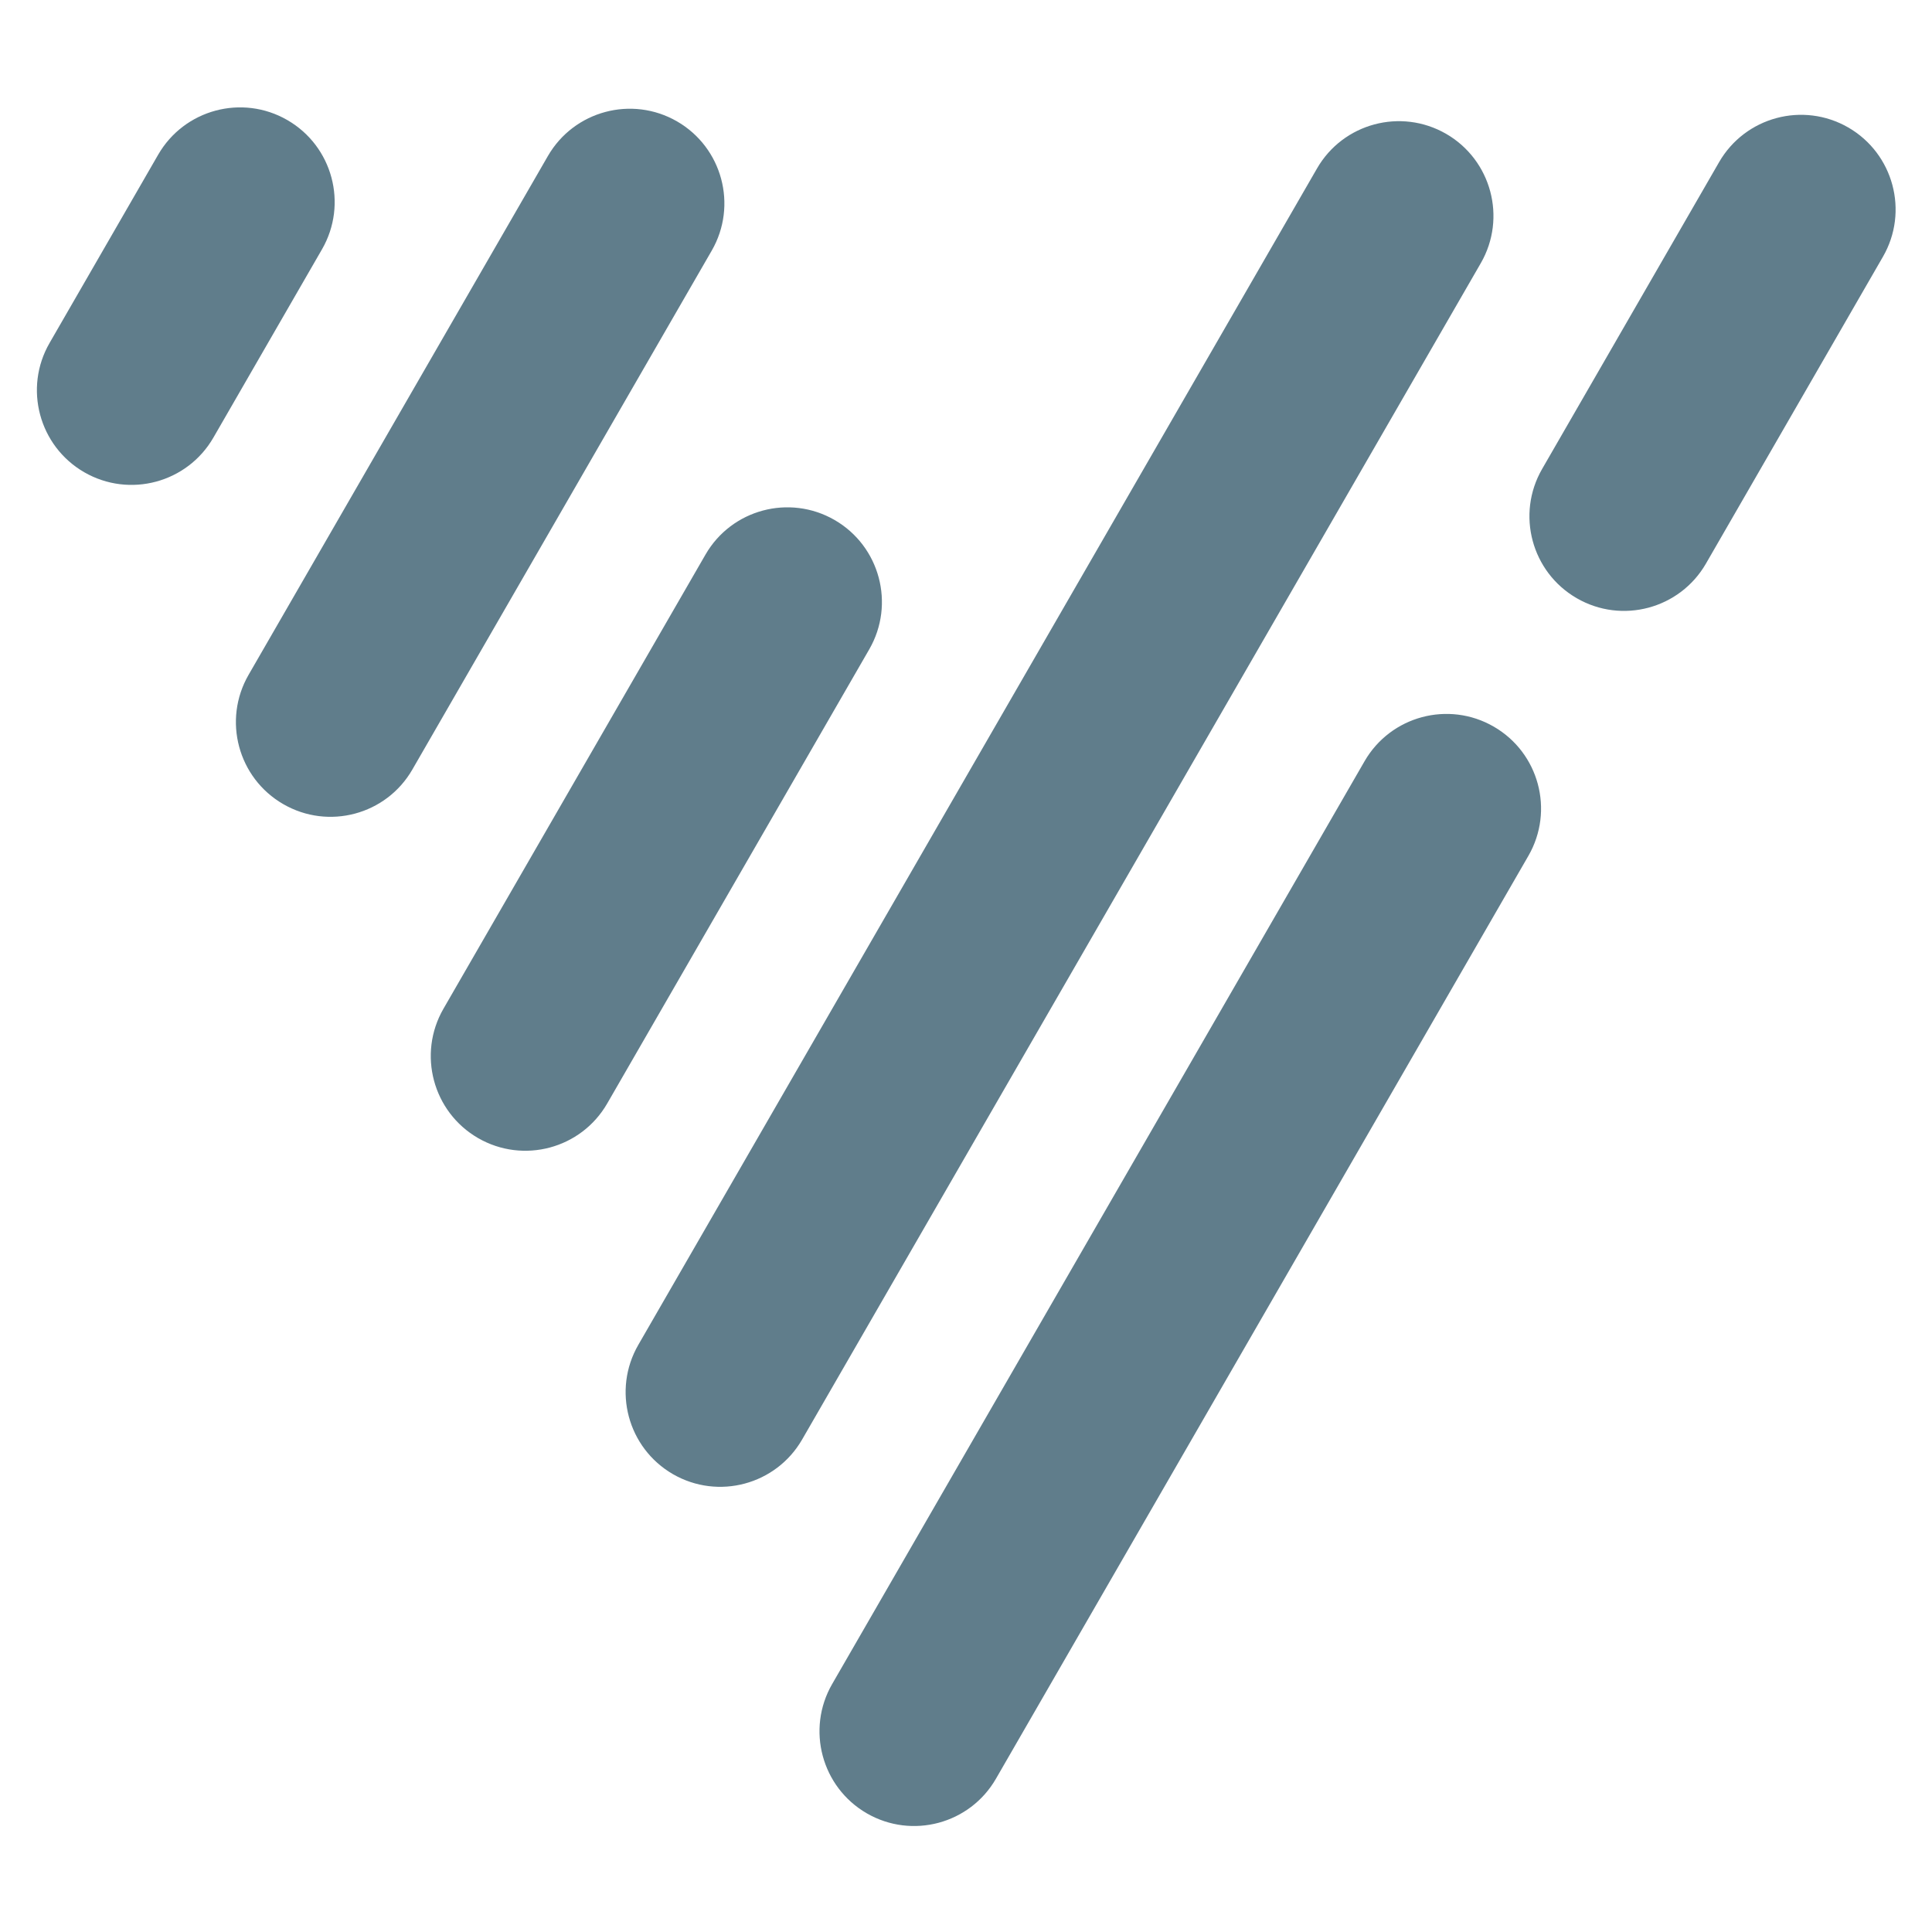
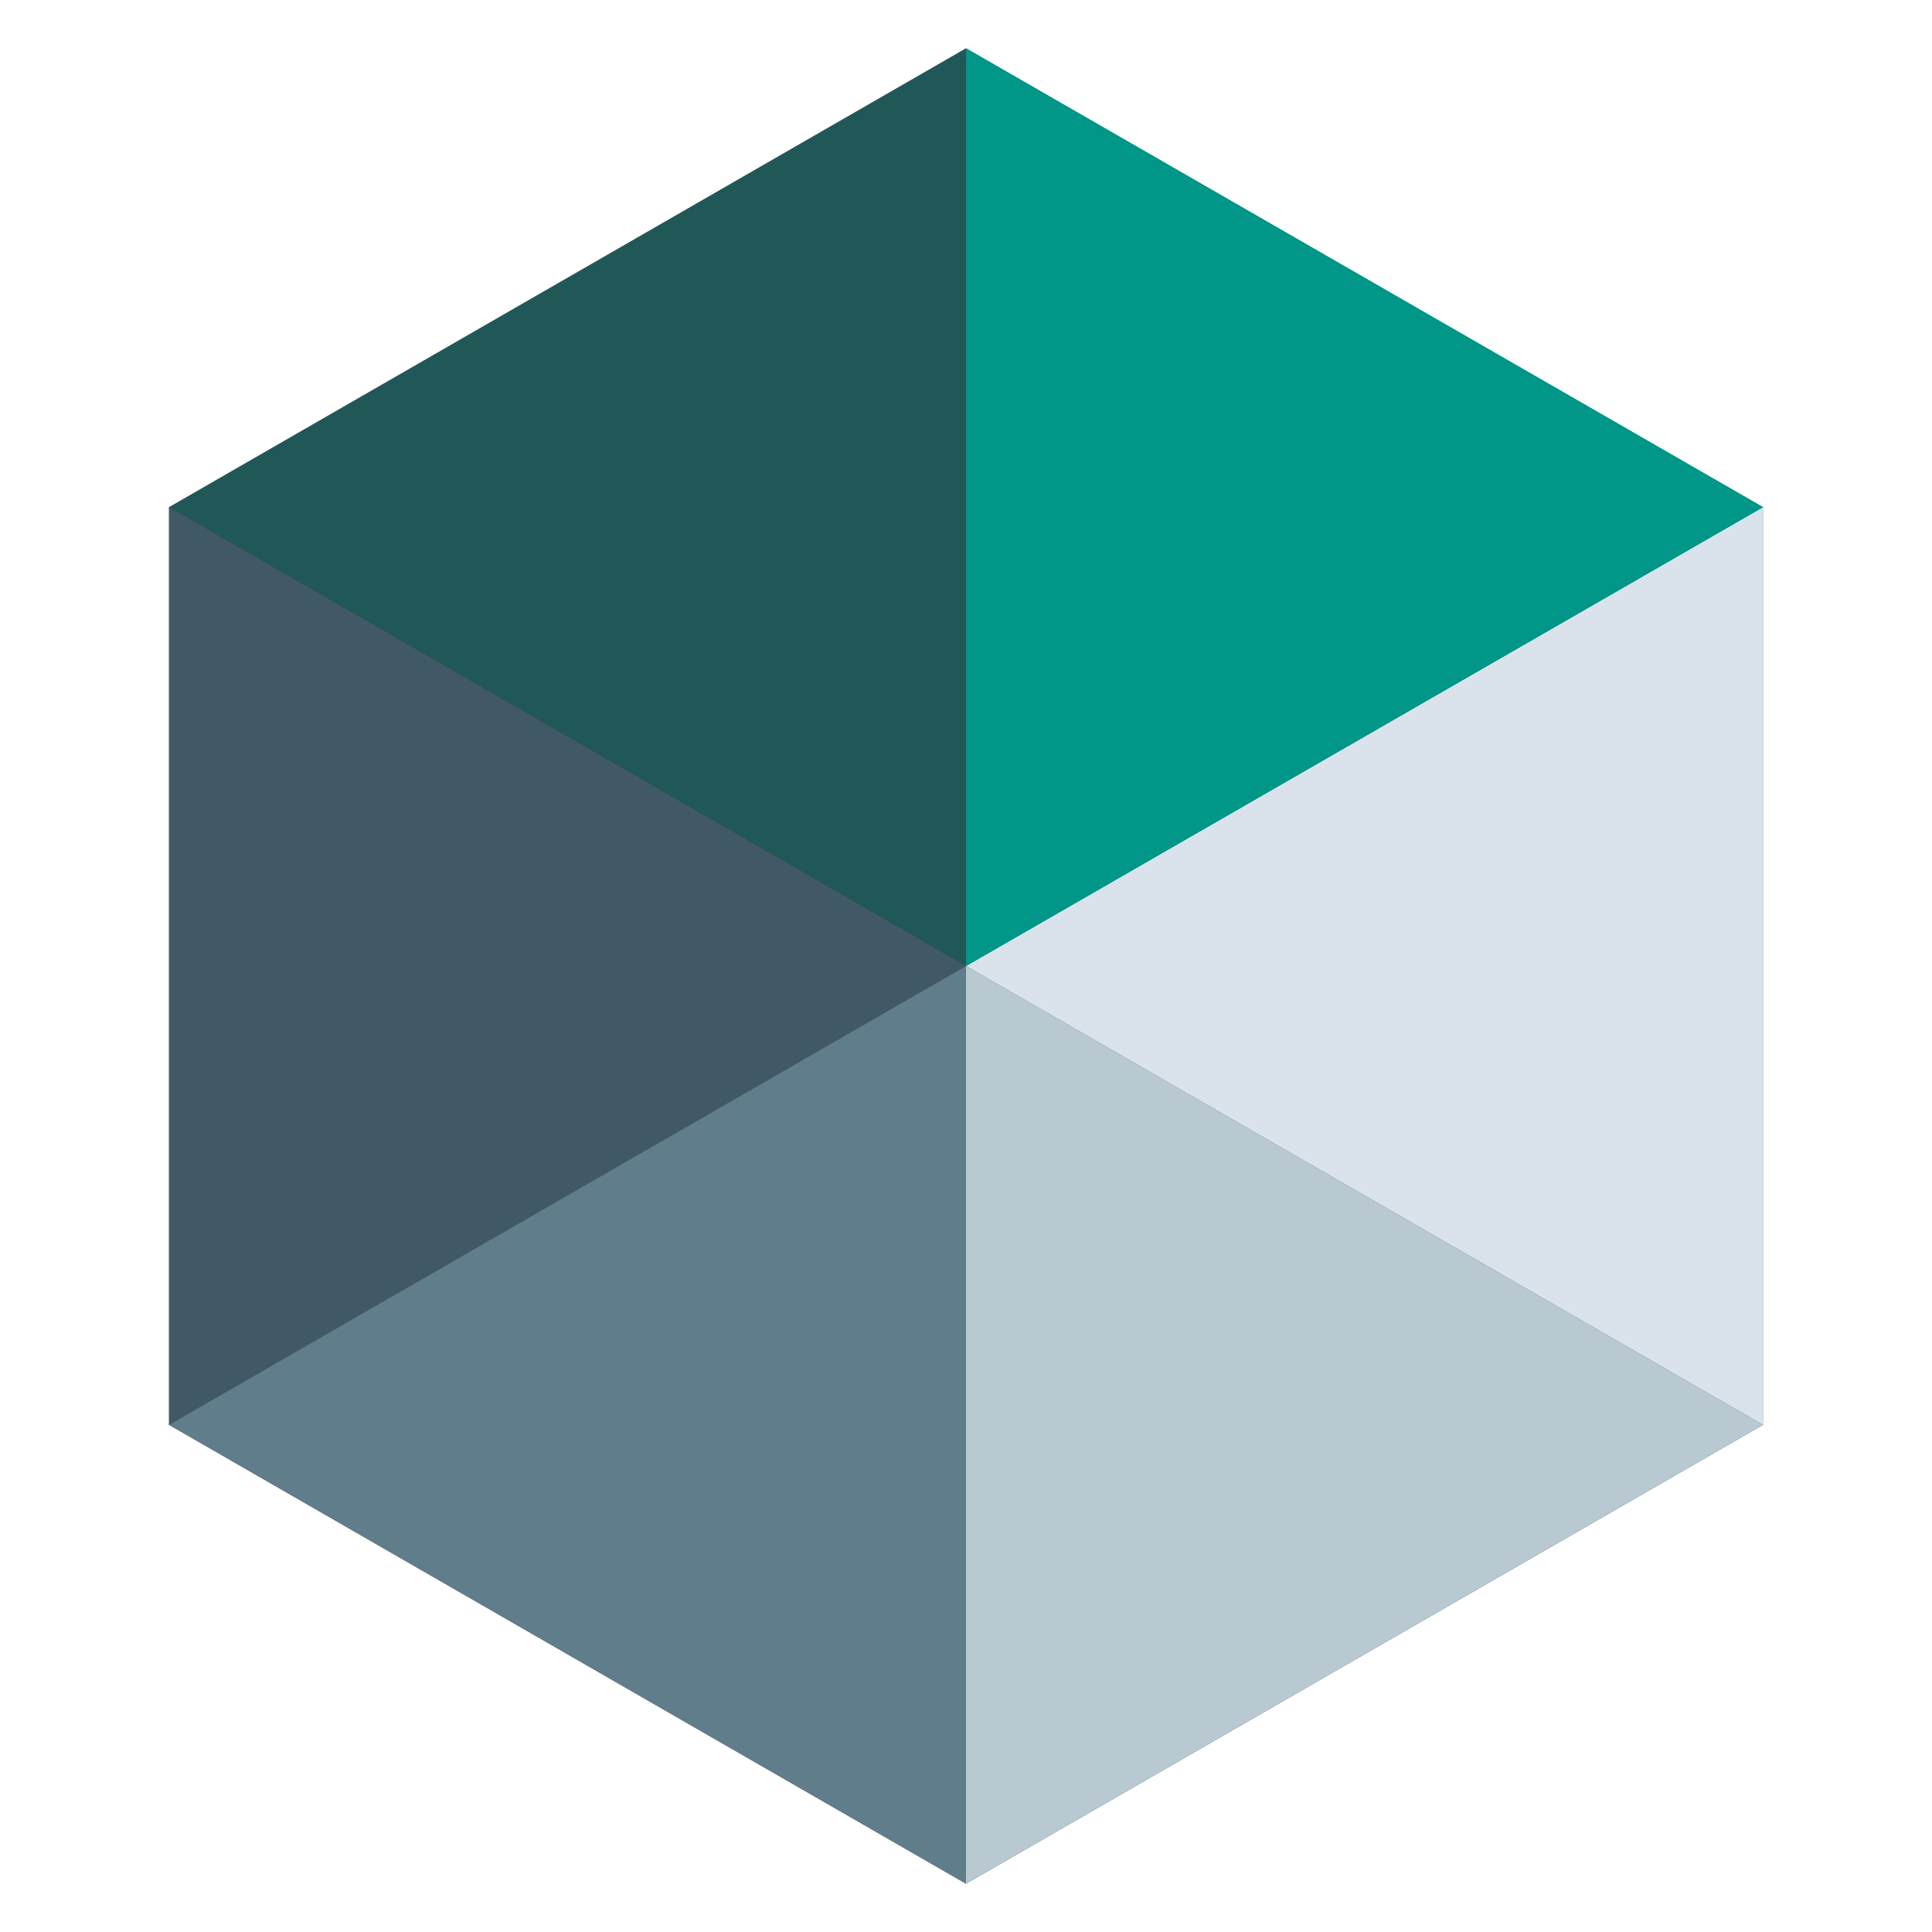
- <svg xmlns="http://www.w3.org/2000/svg" width="40px" height="40px" viewBox="0 0 40 40" version="1.1">
-   <g id="Page-1" stroke="none" stroke-width="1" fill="none" fill-rule="evenodd">
-     <g id="varrcan-icon" fill="#607D8B" fill-rule="nonzero">
-       <path d="M24.432,13.306 L24.432,13.306 C25.514,13.306 26.391,14.183 26.391,15.265 L26.398,37.323 C26.399,38.404 25.523,39.28 24.442,39.281 C24.441,39.281 24.441,39.281 24.44,39.281 L24.44,39.281 C23.359,39.28 22.482,38.403 22.481,37.322 L22.474,15.264 C22.474,14.183 23.35,13.306 24.431,13.306 C24.431,13.306 24.432,13.306 24.432,13.306 Z" id="Rectangle" transform="translate(24.43623, 26.2934) rotate(30) translate(-24.43623, -26.2934) " />
-       <path d="M35.454,1.887 L35.454,1.887 C36.536,1.888 37.413,2.765 37.413,3.846 L37.416,11.18 C37.416,12.261 36.54,13.138 35.459,13.138 C35.459,13.138 35.458,13.138 35.458,13.138 L35.458,13.138 C34.376,13.138 33.499,12.261 33.499,11.179 L33.496,3.845 C33.496,2.764 34.372,1.888 35.453,1.887 C35.453,1.887 35.454,1.887 35.454,1.887 Z" id="Rectangle" transform="translate(35.45596, 7.512747) rotate(30) translate(-35.45596, -7.512747) " />
-       <path d="M21.931,0.628 L21.931,0.628 C23.013,0.629 23.89,1.506 23.891,2.587 L23.9,30.706 C23.9,31.787 23.024,32.663 21.943,32.664 C21.943,32.664 21.942,32.664 21.942,32.664 L21.942,32.664 C20.86,32.663 19.983,31.786 19.983,30.704 L19.974,2.586 C19.973,1.505 20.849,0.629 21.93,0.628 C21.931,0.628 21.931,0.628 21.931,0.628 Z" id="Rectangle" transform="translate(21.93664, 16.64596) rotate(30) translate(-21.93664, -16.64596) " />
-       <path d="M13.587,9.778 L13.587,9.778 C14.668,9.779 15.545,10.656 15.546,11.737 L15.549,22.593 C15.55,23.674 14.674,24.55 13.593,24.551 C13.592,24.551 13.592,24.551 13.591,24.551 L13.591,24.551 C12.51,24.55 11.633,23.673 11.632,22.591 L11.629,11.736 C11.628,10.655 12.504,9.779 13.585,9.778 C13.586,9.778 13.586,9.778 13.587,9.778 Z" id="Rectangle" transform="translate(13.589, 17.16442) rotate(30) translate(-13.589, -17.16442) " />
-       <path d="M9.938,1.422 L9.938,1.422 C11.02,1.423 11.897,2.299 11.897,3.381 L11.901,15.783 C11.902,16.864 11.026,17.74 9.945,17.74 C9.944,17.74 9.944,17.74 9.944,17.74 L9.944,17.74 C8.862,17.74 7.985,16.863 7.984,15.781 L7.98,3.38 C7.98,2.299 8.856,1.423 9.937,1.422 C9.937,1.422 9.938,1.422 9.938,1.422 Z" id="Rectangle" transform="translate(9.940934, 9.581321) rotate(30) translate(-9.940934, -9.581321) " />
-       <path d="M3.845,1.923 L3.845,1.923 C4.927,1.923 5.804,2.8 5.804,3.882 L5.806,8.382 C5.806,9.463 4.93,10.339 3.849,10.34 C3.849,10.34 3.848,10.34 3.848,10.34 L3.848,10.34 C2.766,10.339 1.889,9.462 1.889,8.381 L1.887,3.881 C1.887,2.8 2.763,1.923 3.844,1.923 C3.844,1.923 3.845,1.923 3.845,1.923 Z" id="Rectangle" transform="translate(3.846513, 6.13128) rotate(30) translate(-3.846513, -6.13128) " />
-     </g>
+ <svg xmlns="http://www.w3.org/2000/svg" width="80" height="80" viewBox="0 0 80 80">
+   <g fill="none" fill-rule="evenodd">
+     <polygon fill="#2E3C43" fill-rule="nonzero" points="7 21 7 59 40 78 73 59 73 21 40 2" />
+     <polygon fill="#00968850" fill-rule="nonzero" points="7 21 40 40 40 2" />
+     <polygon fill="#415967" fill-rule="nonzero" points="40 40 7 21 7 59" />
+     <polygon fill="#607D8B" fill-rule="nonzero" points="40 40 7 59 40 78" />
+     <polygon fill="#B8C9D1" fill-rule="nonzero" points="40 40 40 78 73 59" />
+     <polygon fill="#DAE2EB" fill-rule="nonzero" points="73 21 40 40 73 59" />
+     <polygon fill="#009688" fill-rule="nonzero" points="40 2 40 40 73 21" />
  </g>
</svg>
